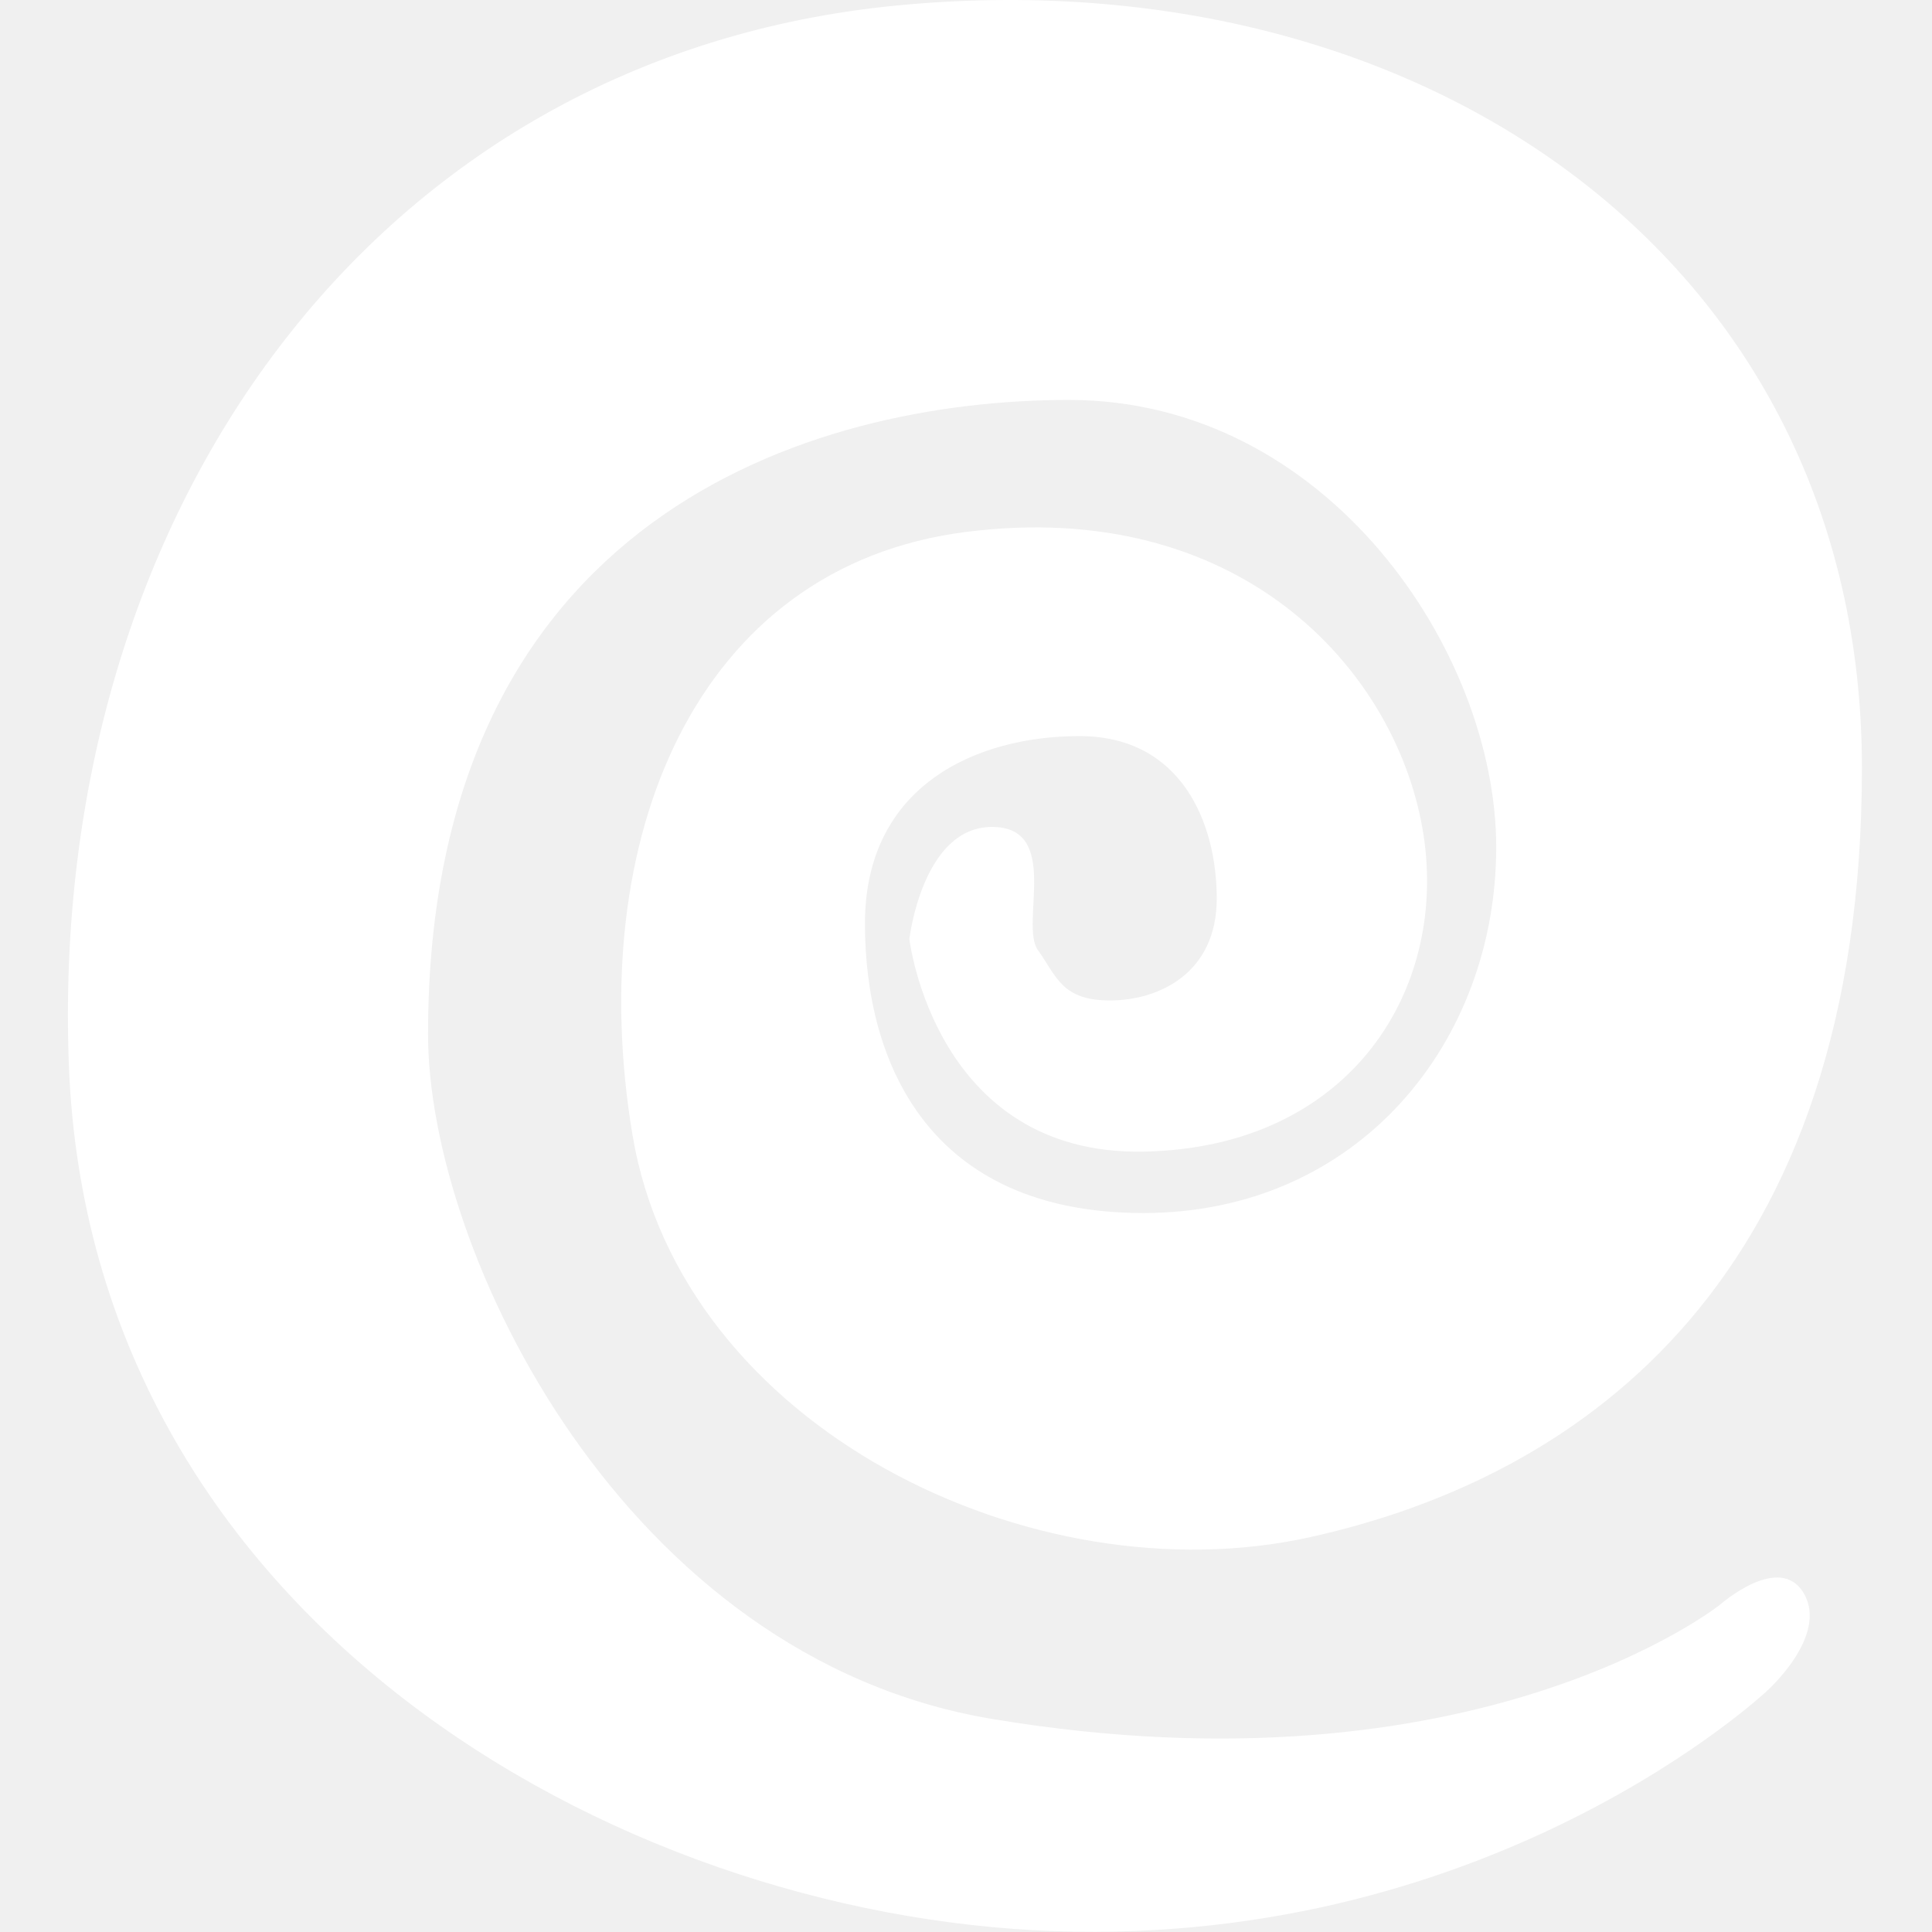
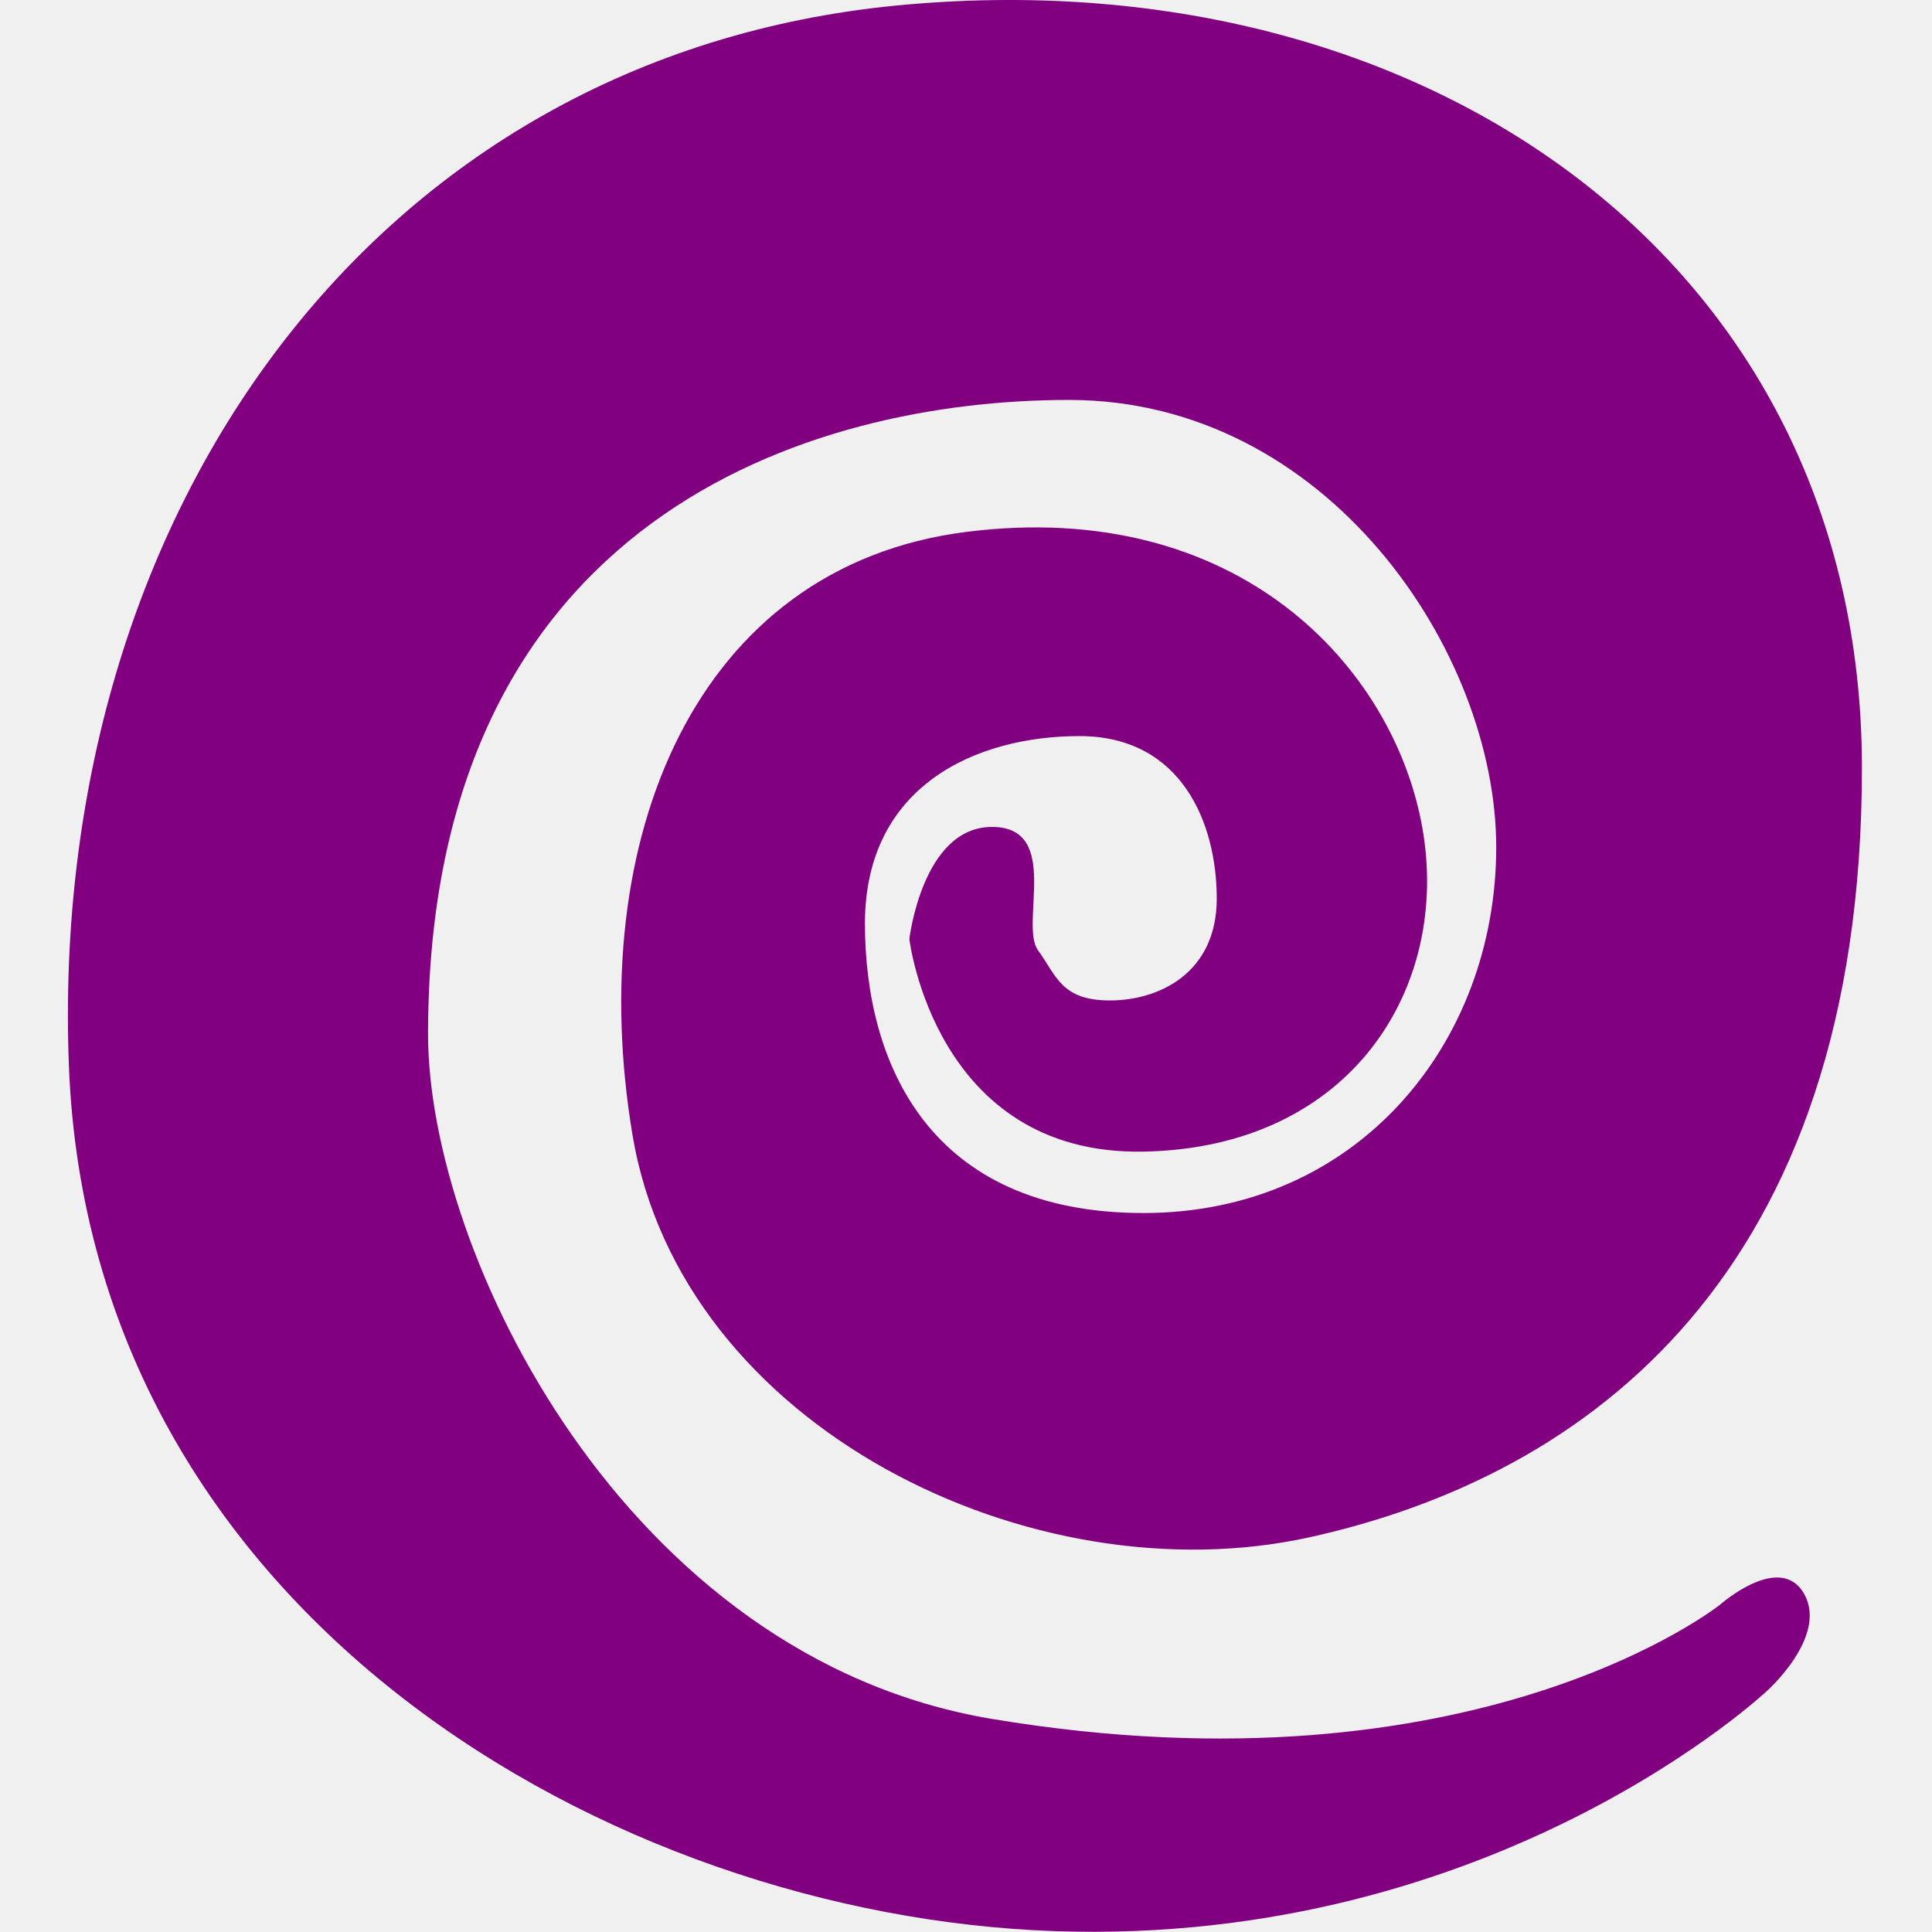
<svg xmlns="http://www.w3.org/2000/svg" width="512" height="512" viewBox="0 0 512 512" fill="none">
-   <path fill-rule="evenodd" clip-rule="evenodd" d="M455.925 425.184C455.925 425.184 391.365 476.963 262.893 455.536C165.423 439.279 113.437 331.833 113.437 274.079C113.437 137.149 214.783 105.988 283.3 105.988C351.816 105.988 396.513 172.788 396.513 224.508C396.513 276.228 359.933 321.466 303.006 321.466C246.08 321.466 229.22 281.501 229.22 244.758C229.22 208.016 258.947 195.071 286.058 195.071C313.169 195.071 322.452 218.217 322.452 238.11C322.452 258.004 307.017 265.128 294.143 265.128C281.269 265.128 279.996 258.633 275.069 251.807C270.141 244.982 281.353 219.146 262.893 219.146C244.433 219.146 240.992 248.847 240.992 248.847C240.992 248.847 247.722 306.18 303.006 305.191C358.291 304.201 384.518 261.461 376.896 219.146C369.274 176.83 328.207 131.865 256.133 140.951C184.059 150.037 154.632 222.861 167.603 300.685C180.574 378.51 273.807 423.602 347.112 407.379C420.418 391.156 493.429 338.086 493.429 203.533C493.429 68.979 376.896 -11.9 237.941 1.429C98.986 14.758 12.729 136.242 18.25 282.207C23.771 428.172 162.275 507.669 279.394 511.766C396.513 515.864 468.312 448.067 468.312 448.067C468.312 448.067 484.459 433.668 478.128 422.424C471.798 411.18 455.925 425.184 455.925 425.184Z" fill="white" />
+   <path fill-rule="evenodd" clip-rule="evenodd" d="M455.925 425.184C455.925 425.184 391.365 476.963 262.893 455.536C165.423 439.279 113.437 331.833 113.437 274.079C113.437 137.149 214.783 105.988 283.3 105.988C351.816 105.988 396.513 172.788 396.513 224.508C396.513 276.228 359.933 321.466 303.006 321.466C246.08 321.466 229.22 281.501 229.22 244.758C229.22 208.016 258.947 195.071 286.058 195.071C313.169 195.071 322.452 218.217 322.452 238.11C322.452 258.004 307.017 265.128 294.143 265.128C281.269 265.128 279.996 258.633 275.069 251.807C270.141 244.982 281.353 219.146 262.893 219.146C244.433 219.146 240.992 248.847 240.992 248.847C240.992 248.847 247.722 306.18 303.006 305.191C358.291 304.201 384.518 261.461 376.896 219.146C369.274 176.83 328.207 131.865 256.133 140.951C184.059 150.037 154.632 222.861 167.603 300.685C180.574 378.51 273.807 423.602 347.112 407.379C420.418 391.156 493.429 338.086 493.429 203.533C493.429 68.979 376.896 -11.9 237.941 1.429C98.986 14.758 12.729 136.242 18.25 282.207C23.771 428.172 162.275 507.669 279.394 511.766C396.513 515.864 468.312 448.067 468.312 448.067C468.312 448.067 484.459 433.668 478.128 422.424C471.798 411.18 455.925 425.184 455.925 425.184Z" fill="purple" />
</svg>
